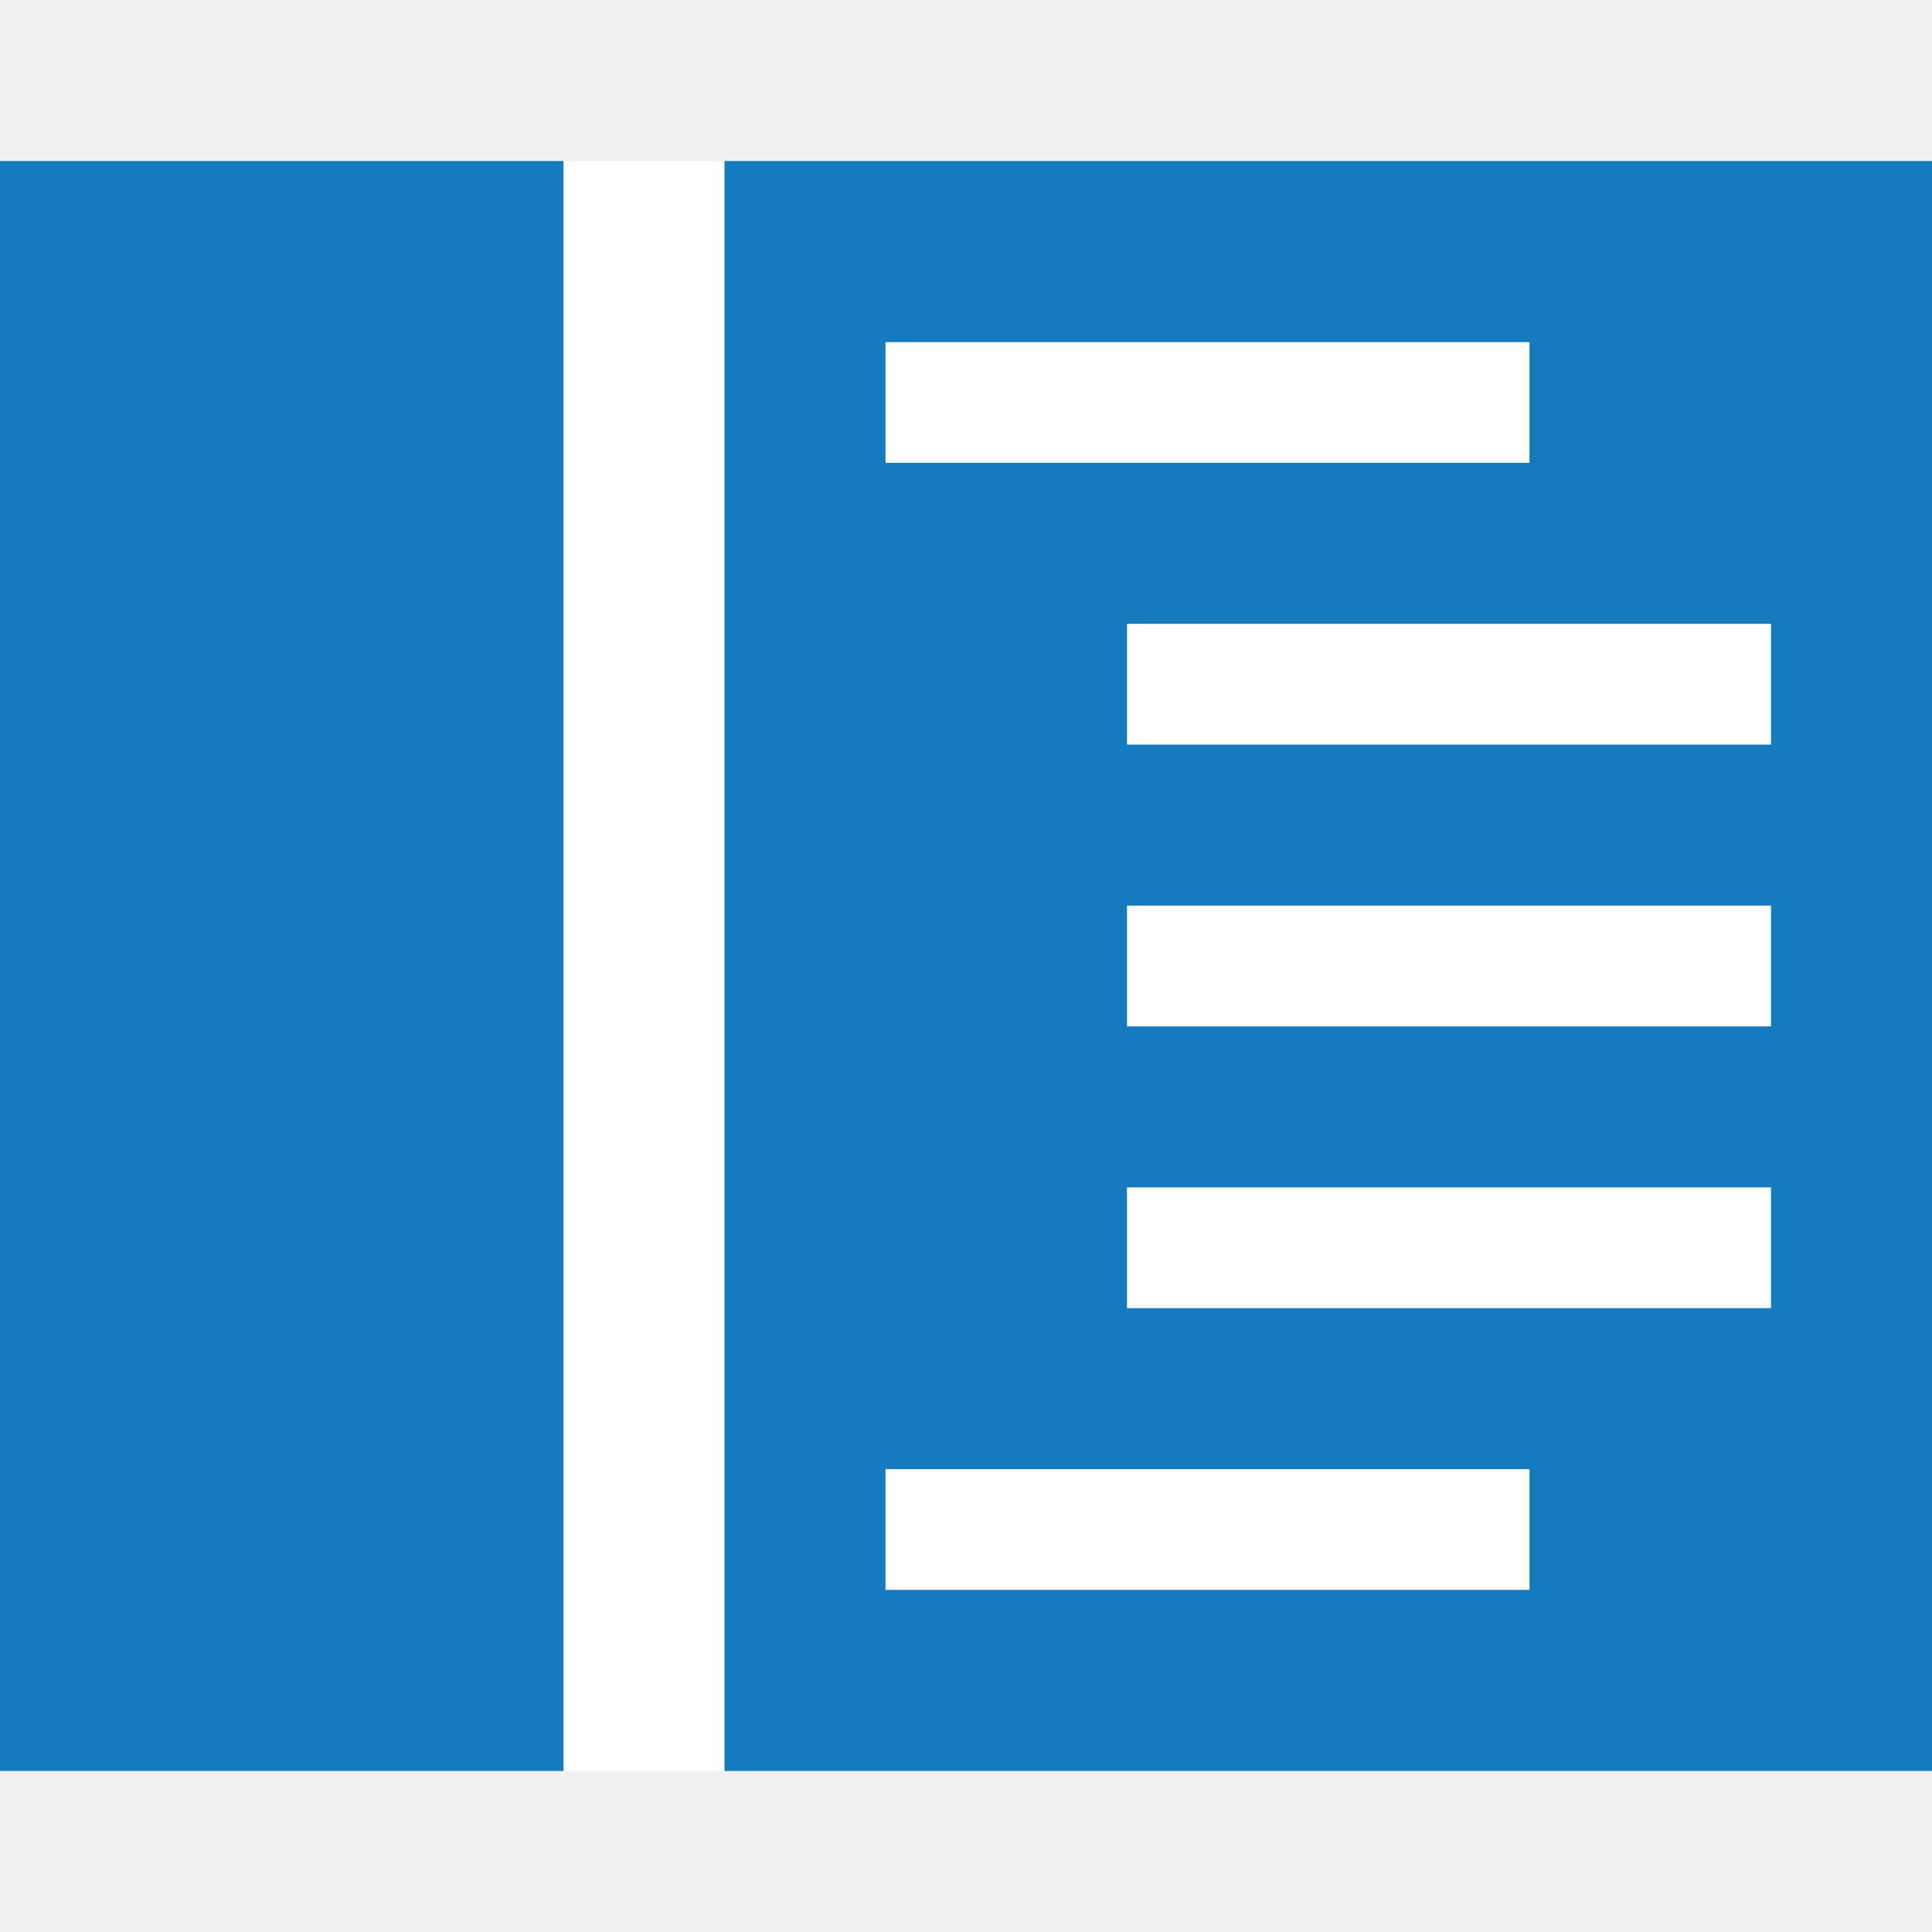
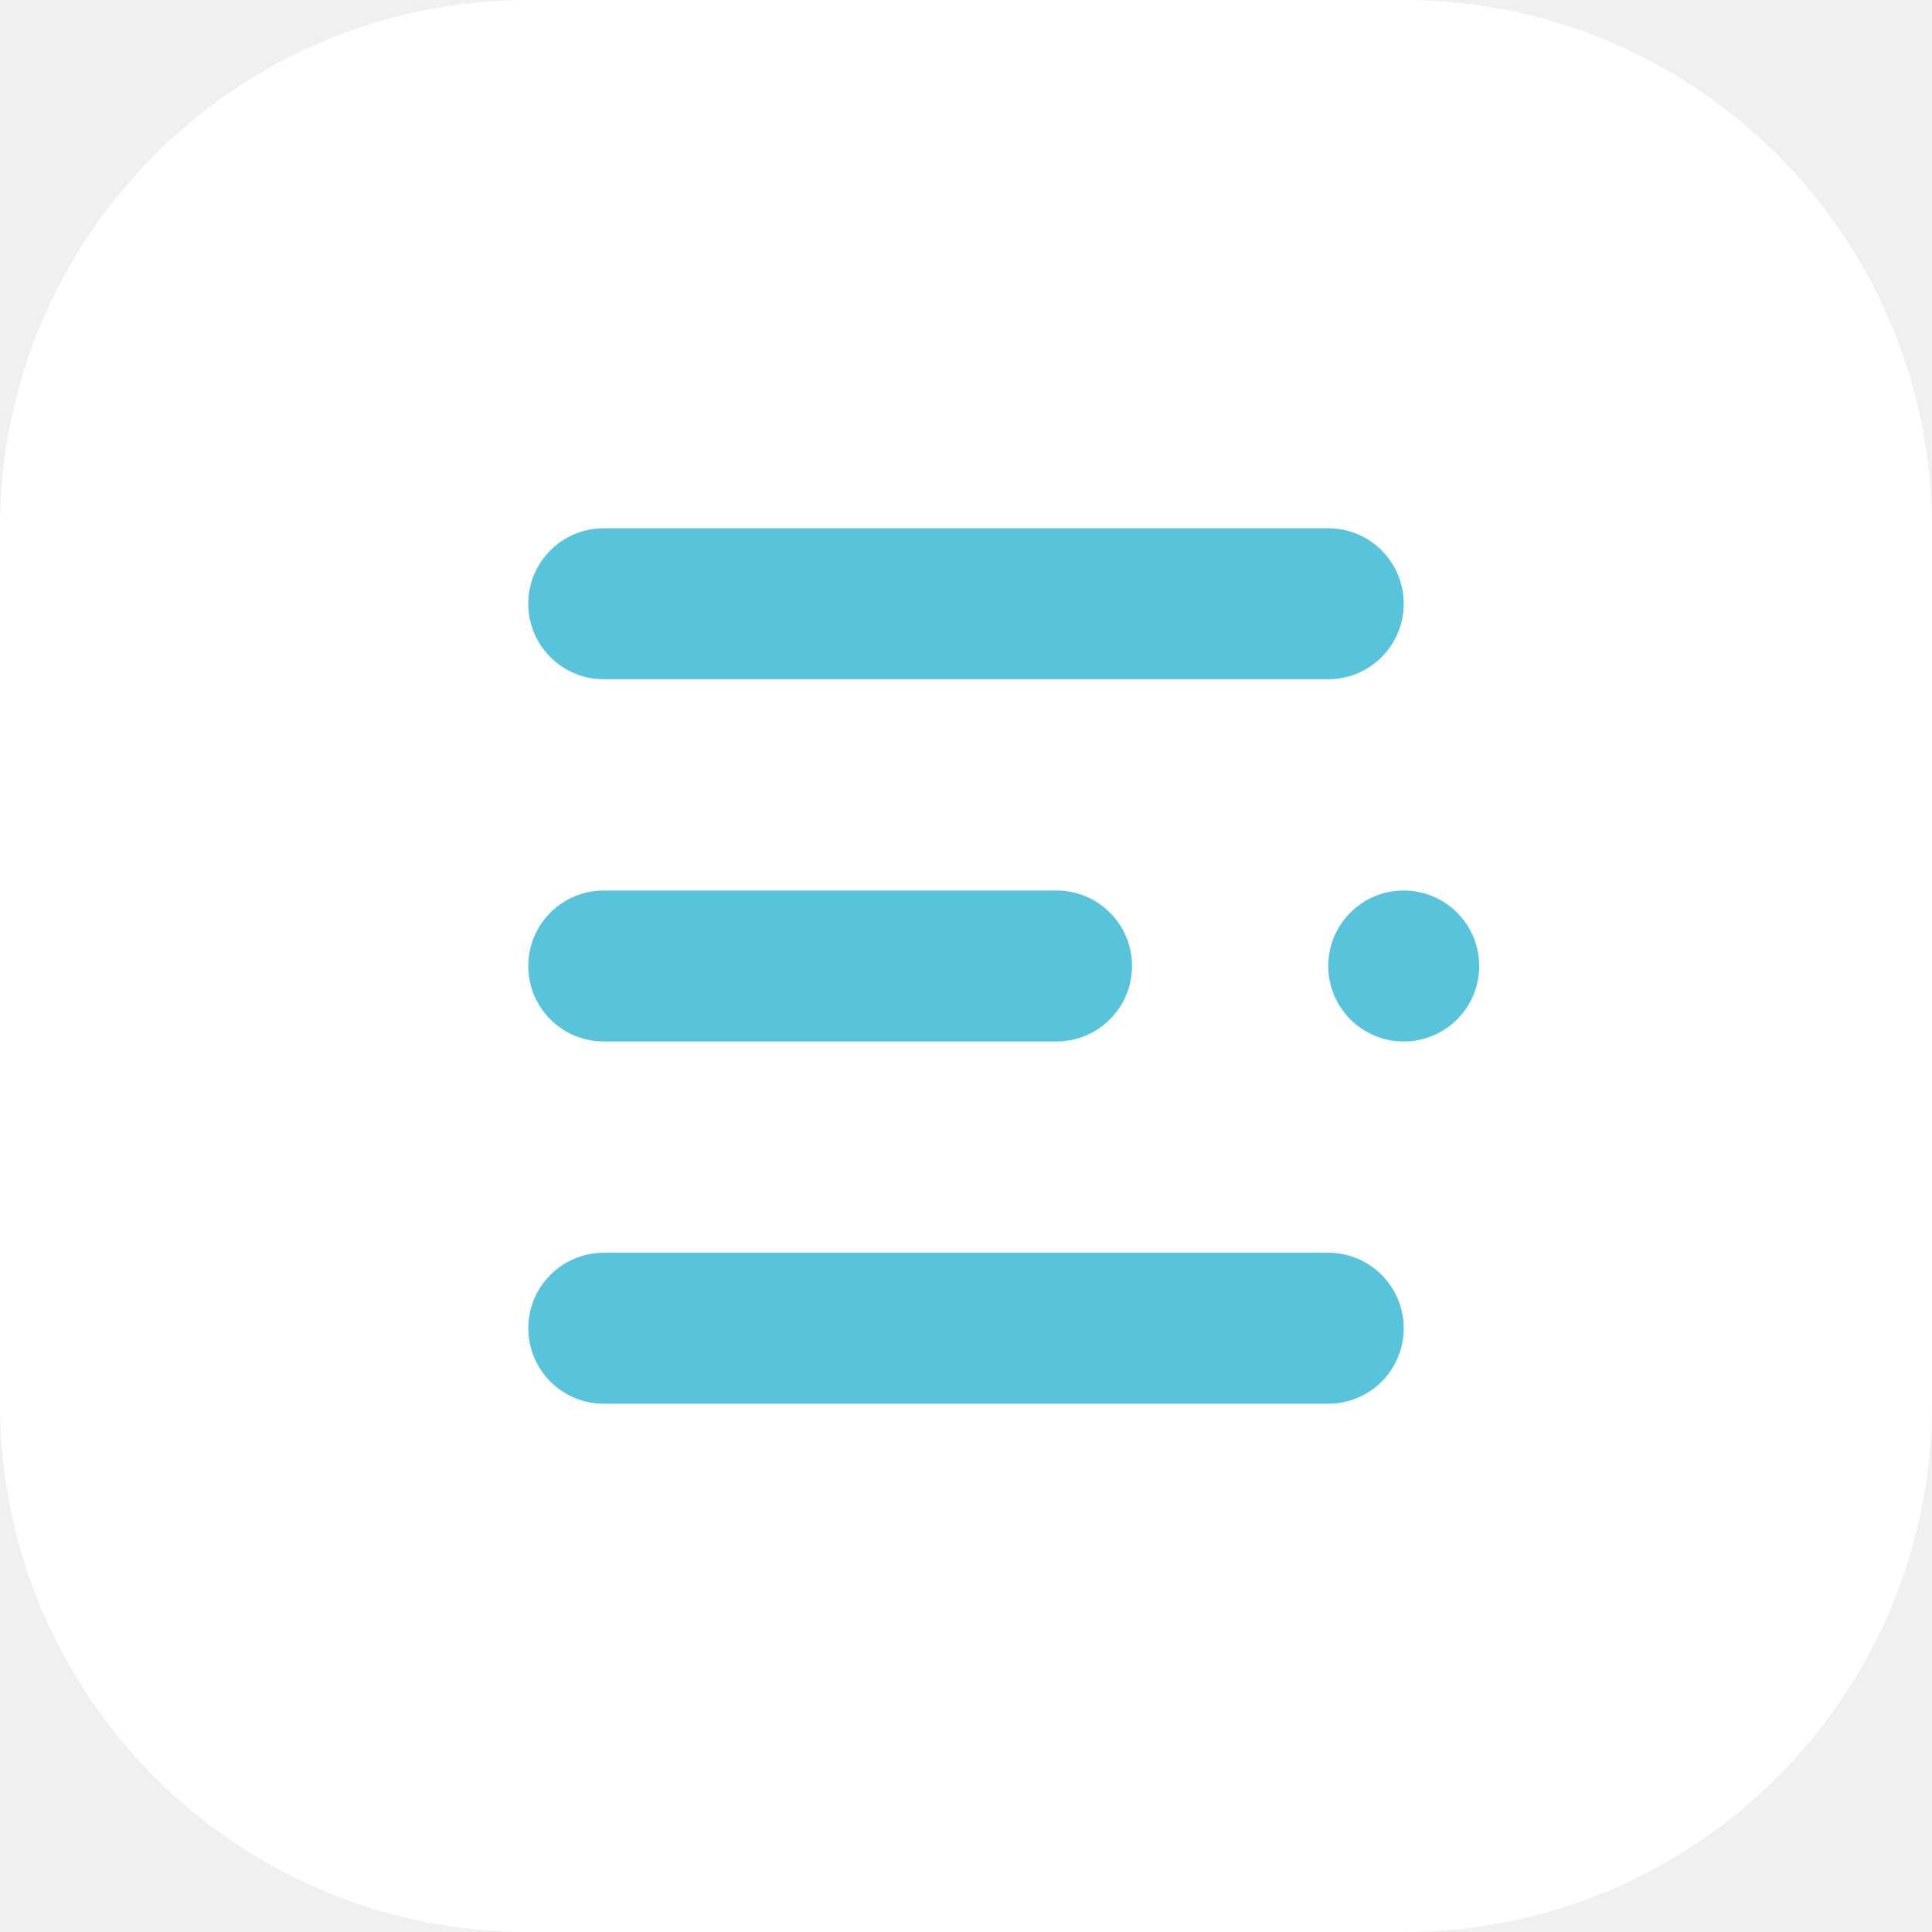
- <svg xmlns="http://www.w3.org/2000/svg" id="Layer_1" viewBox="0 0 1024 1024">
-   <style>.st0{fill:#f6f6f6;fill-opacity:0}.st1{fill:#fff}.st2{fill:#167abf}</style>
-   <path class="st0" d="M1024 1024H0V0h1024v1024z" />
-   <path class="st1" d="M1024 85.333v853.333H0V85.333h1024z" />
-   <path class="st2" d="M0 85.333h298.667v853.333H0V85.333zm1024 0v853.333H384V85.333h640zm-554.667 160h341.333v-64H469.333v64zm341.334 533.334H469.333v64h341.333l.001-64zm128-149.334H597.333v64h341.333l.001-64zm0-149.333H597.333v64h341.333l.001-64zm0-149.333H597.333v64h341.333l.001-64z" />
+ <svg xmlns="http://www.w3.org/2000/svg" viewBox="0 0 512 512">
+   <rect width="512" height="512" rx="140" fill="white" />
+   <rect x="140" y="140" width="232" height="40" rx="20" fill="#58c4dc" />
+   <rect x="140" y="236" width="160" height="40" rx="20" fill="#58c4dc" />
+   <rect x="140" y="332" width="232" height="40" rx="20" fill="#58c4dc" />
+   <circle cx="372" cy="256" r="20" fill="#58c4dc" />
</svg>
